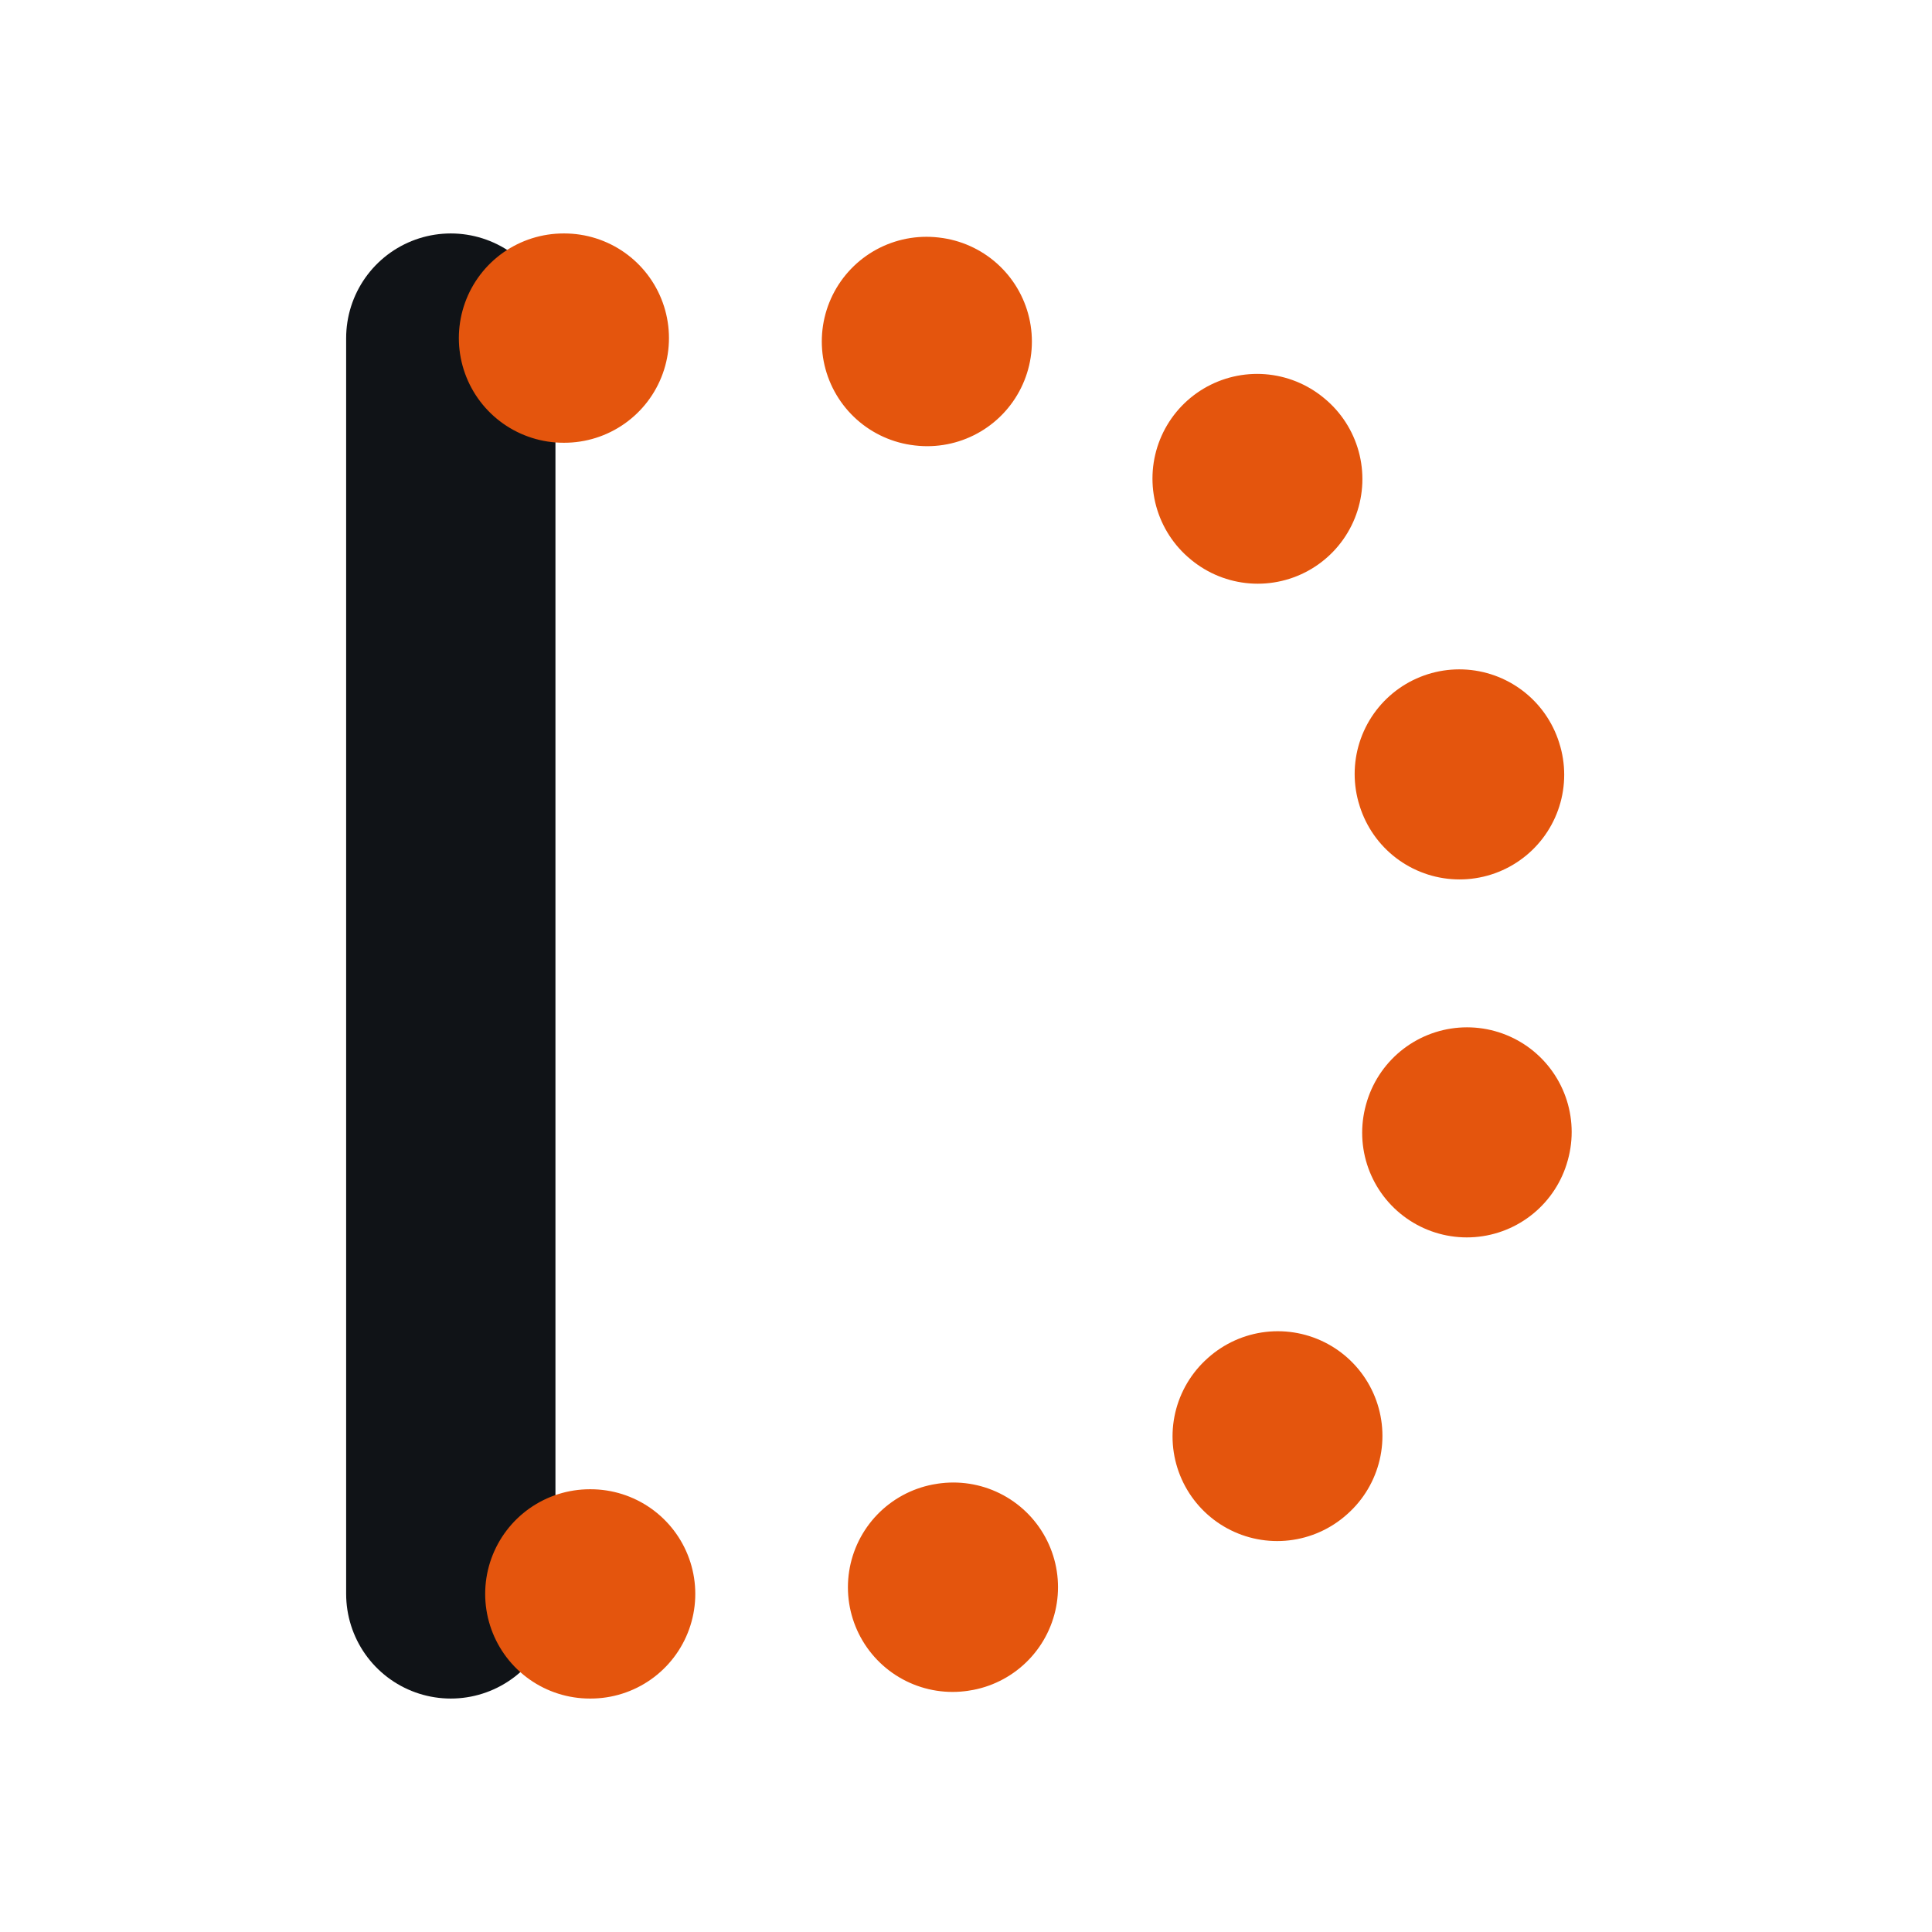
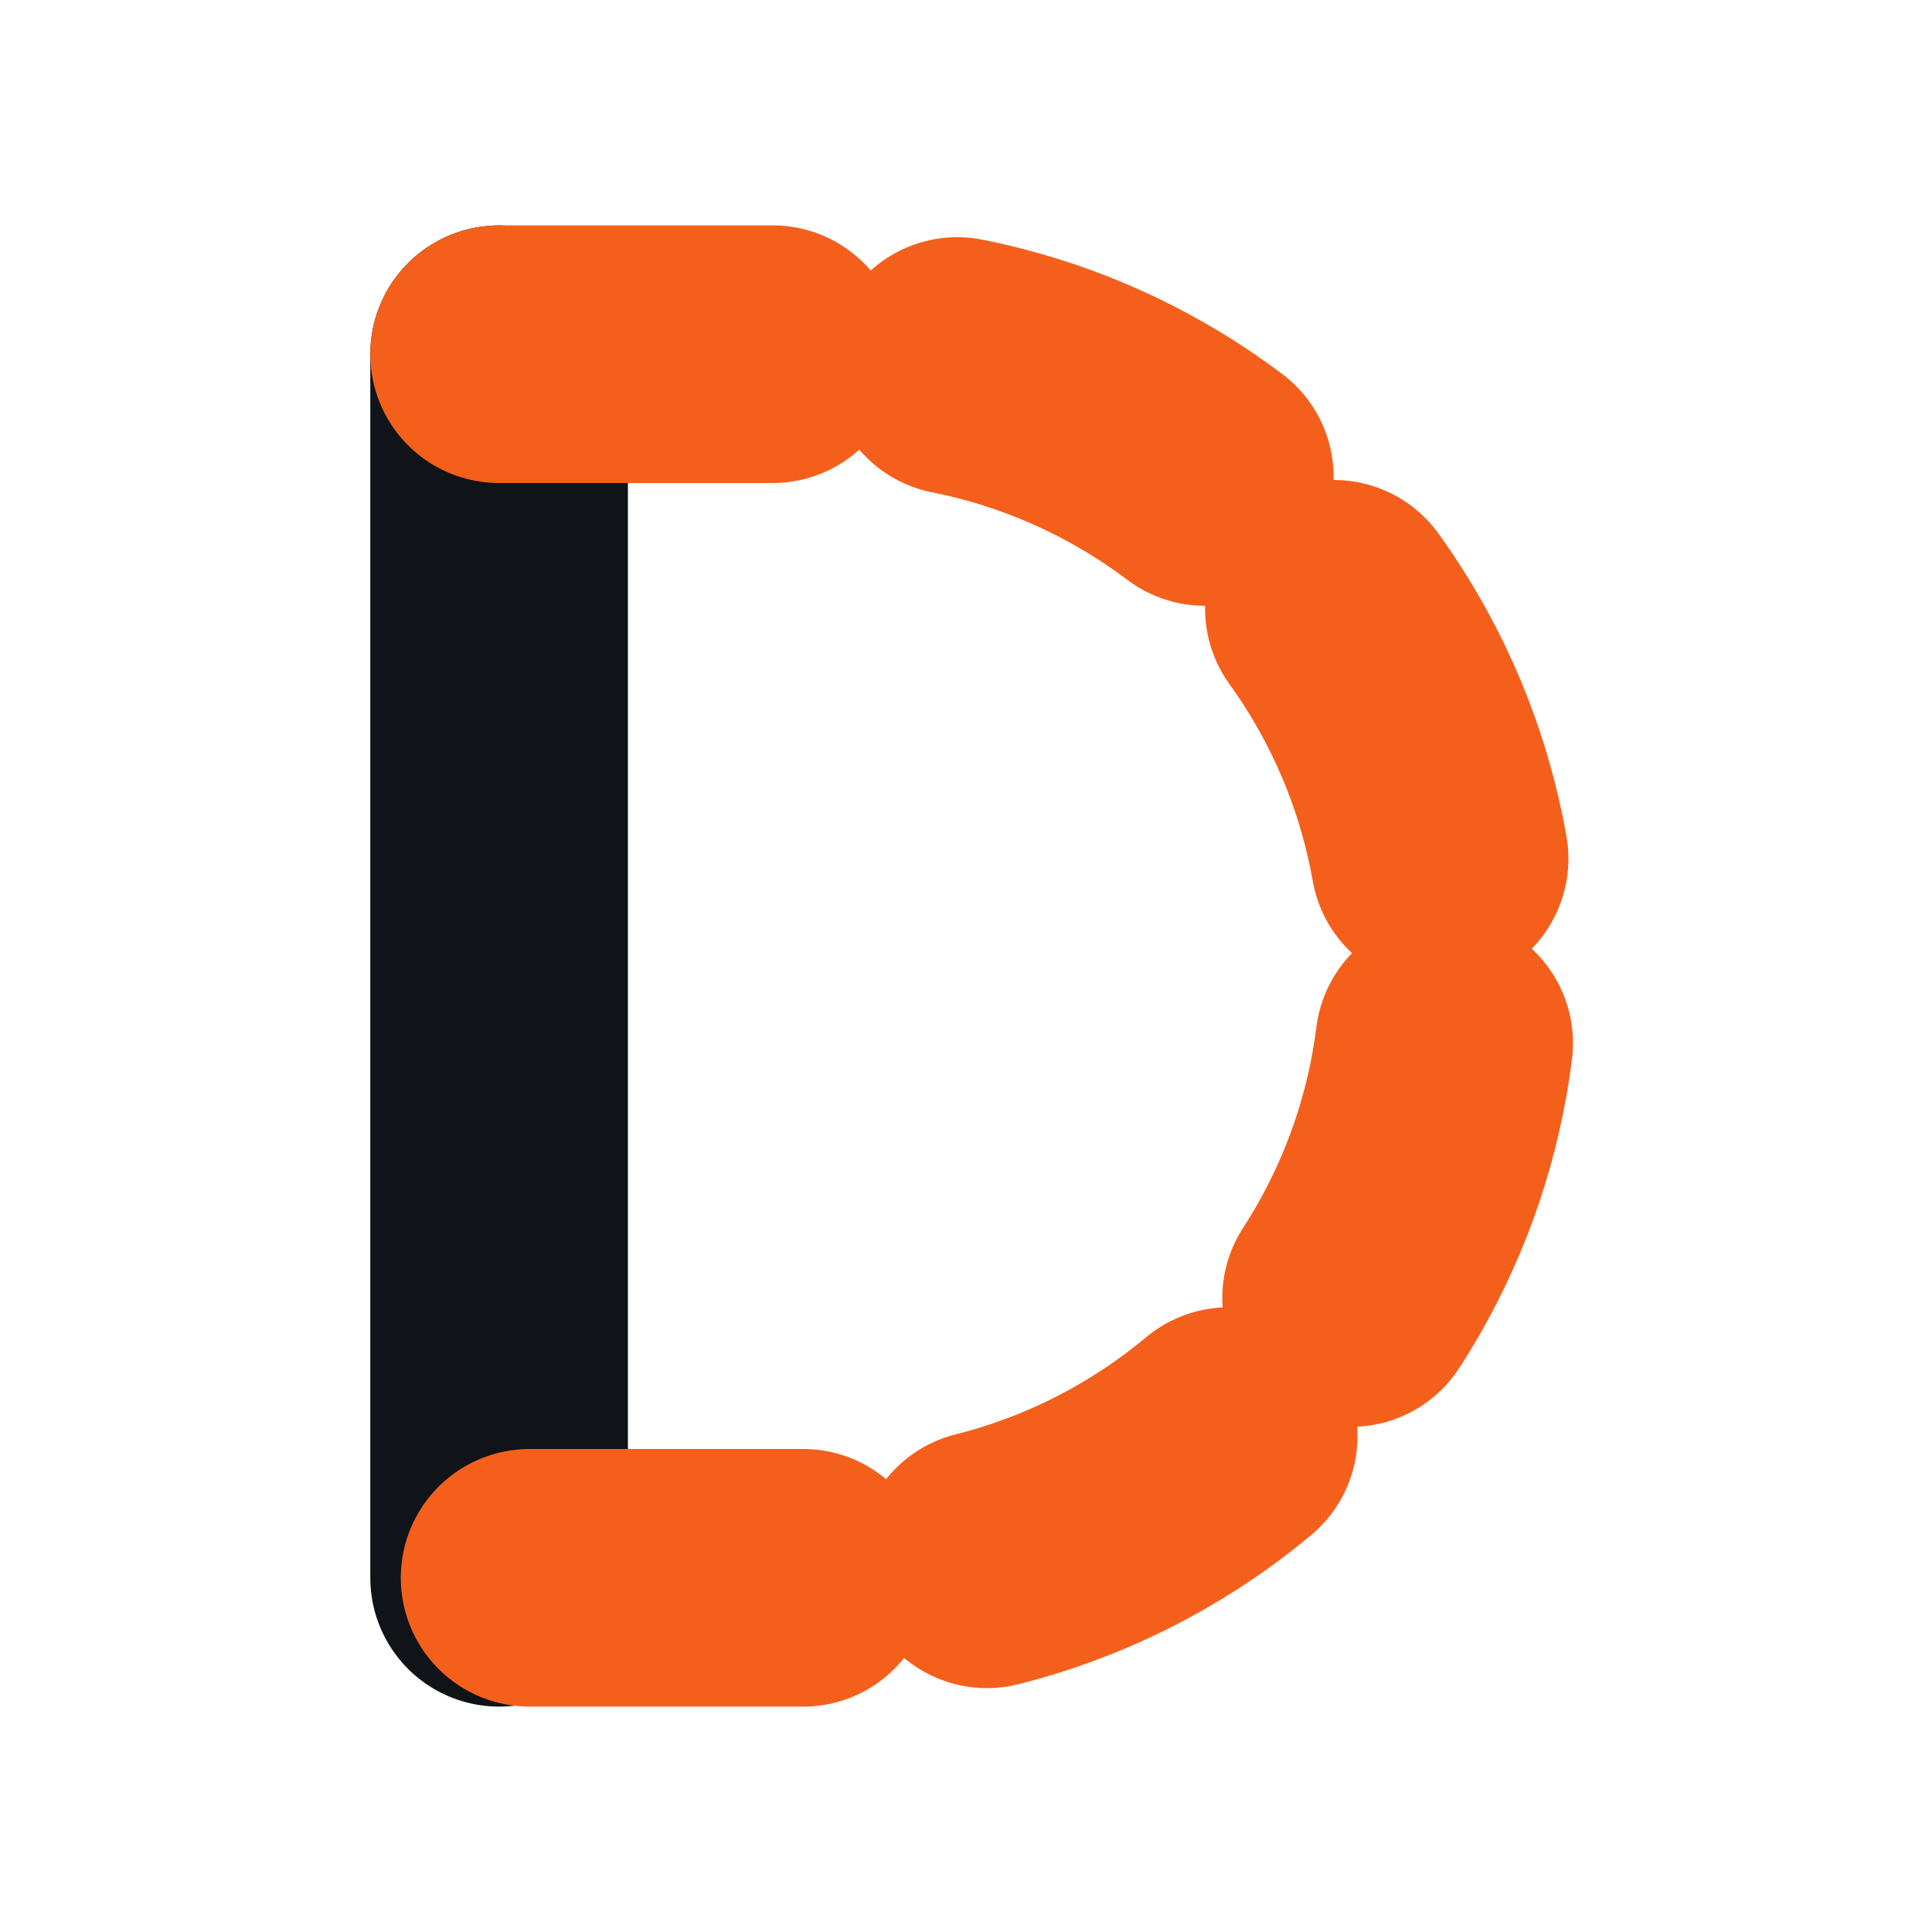
<svg xmlns="http://www.w3.org/2000/svg" width="48" height="48" viewBox="0 0 48 48">
-   <g transform="translate(0 0) scale(2)">
-     <path d="M5.6 4.2V19.8" fill="none" stroke="#101317" stroke-width="2.6" stroke-linecap="round" />
-     <path d="M7 4.2H10.7A7.8 7.8 0 0 1 10.7 19.8H7" fill="none" stroke="#E4550D" stroke-width="2.6" stroke-linecap="round" stroke-dasharray="0.01 4.5" />
+   <g transform="scale(2)">
+     <path d="M6.2 4.4V19.6" fill="none" stroke="#101317" stroke-width="3.2" stroke-linecap="round" />
+     <path d="M6.2 4.4h4.2a7.6 7.6 0 0 1 0 15.2H6.2" fill="none" stroke="#F4601C" stroke-width="3.2" stroke-linecap="round" stroke-dasharray="3.4 2.3" />
  </g>
</svg>
